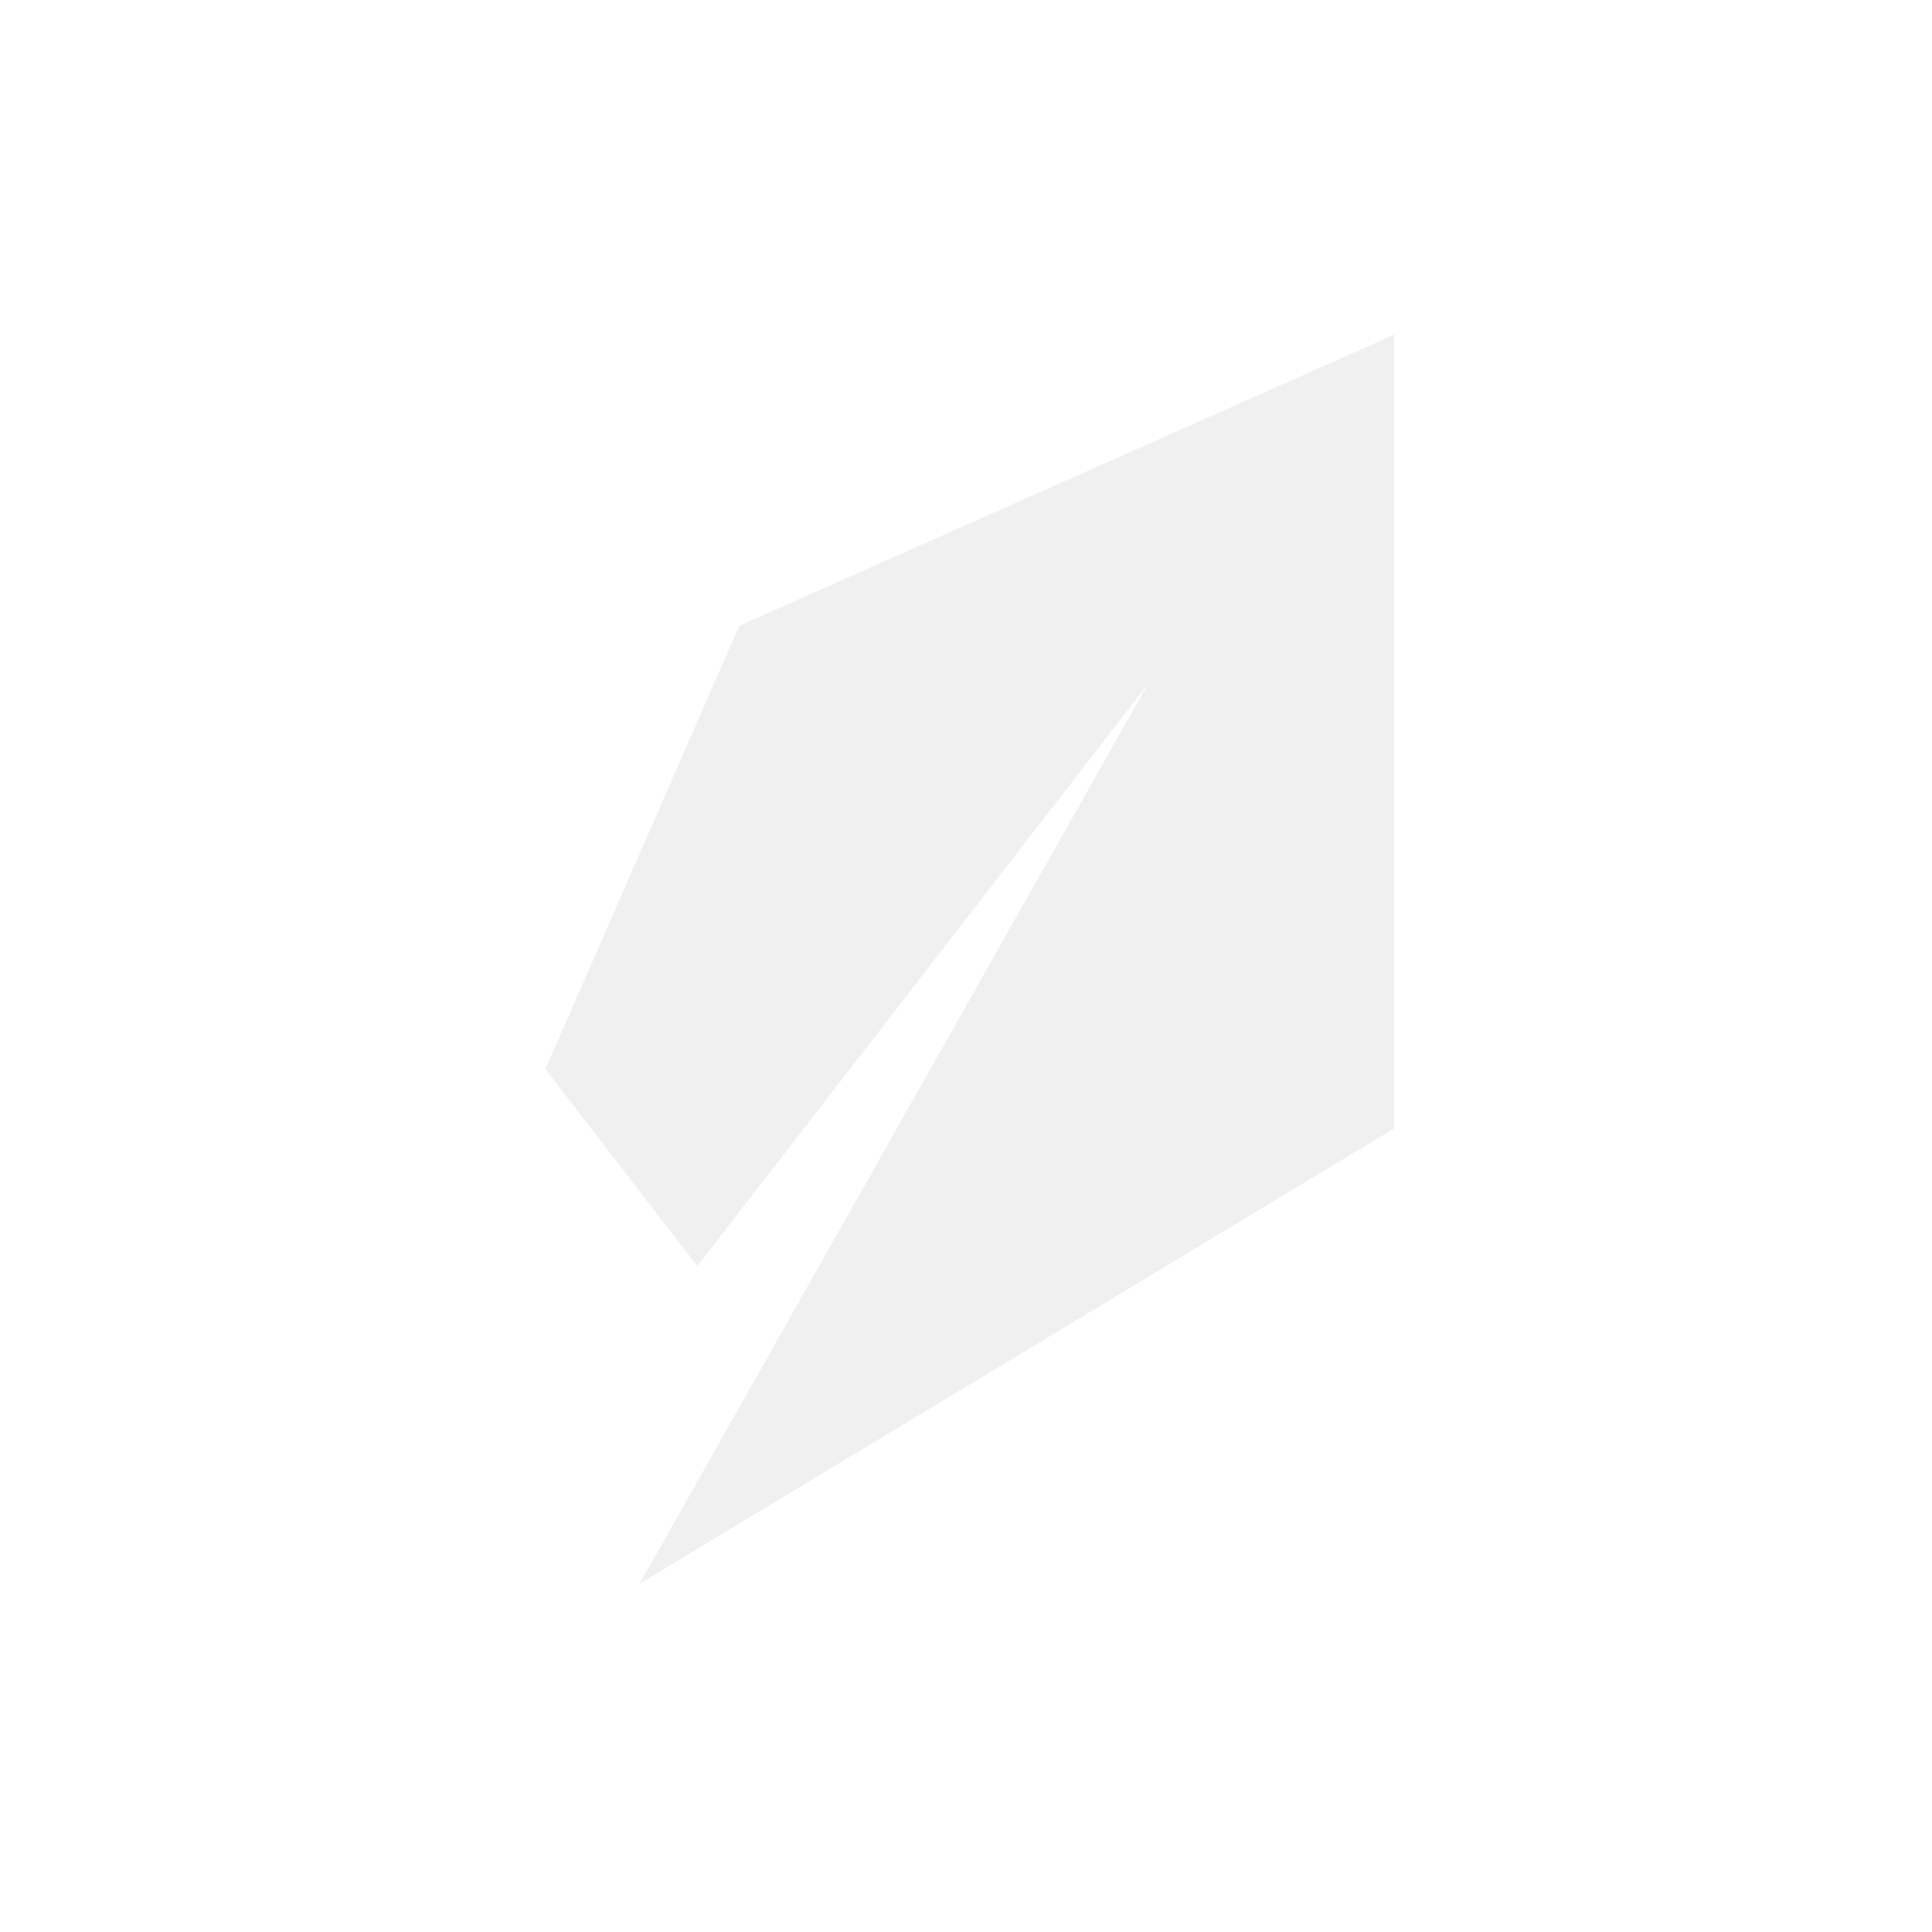
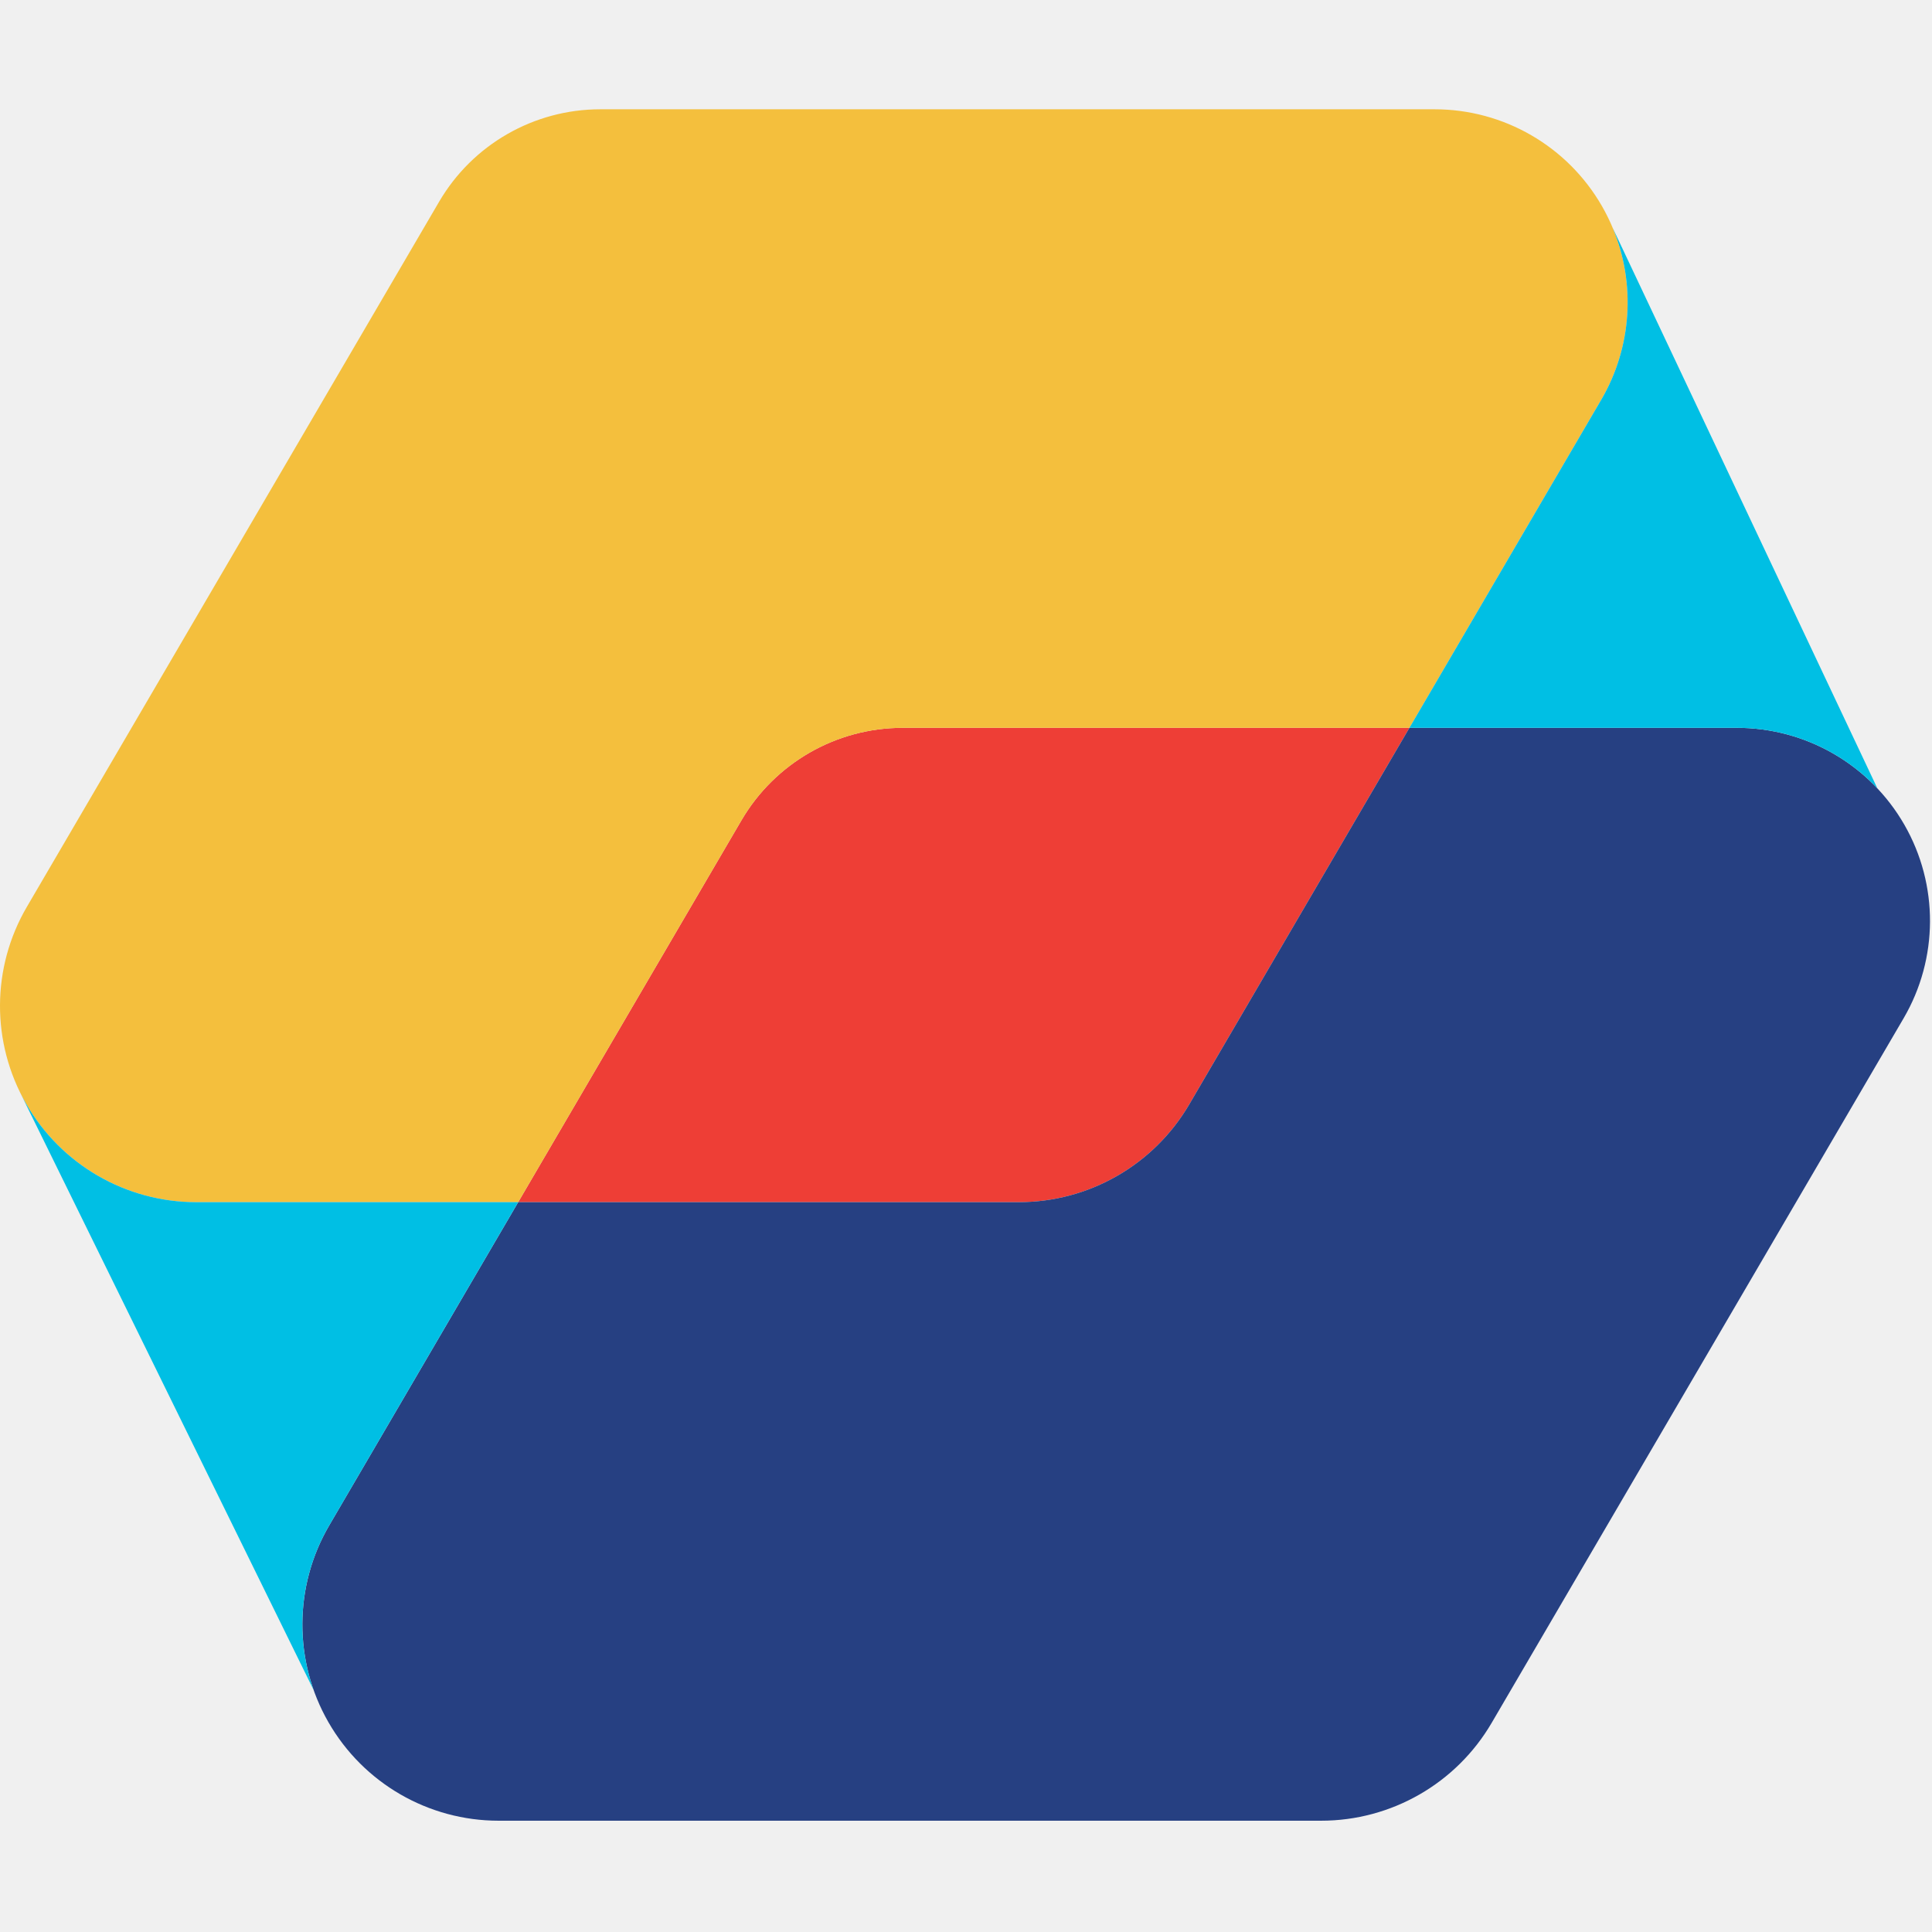
- <svg xmlns="http://www.w3.org/2000/svg" width="48" height="48" viewBox="0 0 48 48" fill="none">
-   <path fill-rule="evenodd" clip-rule="evenodd" d="M48 48H0V0H48V48ZM18.367 15.547C16.761 19.219 15.155 22.891 13.55 26.563C14.808 28.194 16.066 29.826 17.325 31.456C21.056 26.635 24.788 21.813 28.521 16.992L15.893 39.345C22.142 35.575 28.391 31.805 34.64 28.034V8.315L18.367 15.547Z" fill="white" />
+ <svg xmlns="http://www.w3.org/2000/svg" width="100%" height="100%" viewBox="0 0 805 805" version="1.1" xml:space="preserve" style="fill-rule:evenodd;clip-rule:evenodd;stroke-linejoin:round;stroke-miterlimit:2;">
+   <rect id="Artboard2" x="0" y="0" width="804.167" height="804.167" style="fill:none;" />
+   <g>
+     <g>
+       <path d="M587.256,303.265l-211.15,0c-27.647,0 -53.213,14.672 -67.167,38.533l-93.023,159.104l208.577,-0c29.239,-0 56.286,-15.515 71.043,-40.759l91.72,-156.878Z" style="fill:#ee3e36;" />
+       <path d="M215.916,500.902l93.023,-159.104c-37.52,64.179 -114.356,195.596 -171.774,293.812c-14.784,25.283 -14.91,56.543 -0.336,81.951c14.573,25.401 41.627,41.068 70.912,41.068l342.739,-0c29.239,-0 56.286,-15.515 71.043,-40.759c38.238,-65.396 114.765,-196.287 171.65,-293.594c14.54,-24.875 14.665,-55.621 0.329,-80.608c-14.337,-24.993 -40.943,-40.403 -69.754,-40.403l-347.642,0l211.15,0l-91.72,156.878c-14.757,25.244 -41.804,40.759 -71.043,40.759l-208.577,-0Z" style="fill:#264082;" />
+       <path d="M215.916,500.902l93.023,-159.104c13.954,-23.861 39.52,-38.533 67.167,-38.533l211.15,0l-83.979,143.641l163.909,-280.357c14.54,-24.875 14.665,-55.621 0.329,-80.608c-14.337,-24.994 -40.943,-40.403 -69.754,-40.403l-347.643,0c-27.646,0 -53.218,14.672 -67.166,38.533c-37.52,64.179 -114.356,195.596 -171.774,293.812c-14.784,25.283 -14.91,56.543 -0.336,81.944c14.573,25.408 41.627,41.075 70.912,41.075l134.162,-0Z" style="fill:#f4bf3d;" />
+       <path d="M8.36,455.16l122.314,249.012c-7.958,-22.459 -5.786,-47.571 6.491,-68.562l78.751,-134.708l-134.162,-0c-29.285,-0 -56.339,-15.667 -70.912,-41.075c-0.882,-1.533 -1.712,-3.087 -2.482,-4.667Zm-0.125,-0.25l0.125,0.25l-0.125,-0.25Z" style="fill:#00bfe4;" />
+       <path d="M672.037,95.123l110.202,233.366c-15.008,-15.897 -36.084,-25.224 -58.491,-25.224l-136.492,0l79.93,-136.716c12.802,-21.9 14.428,-48.354 4.851,-71.426Z" style="fill:#00bfe4;" />
+     </g>
+   </g>
</svg>
